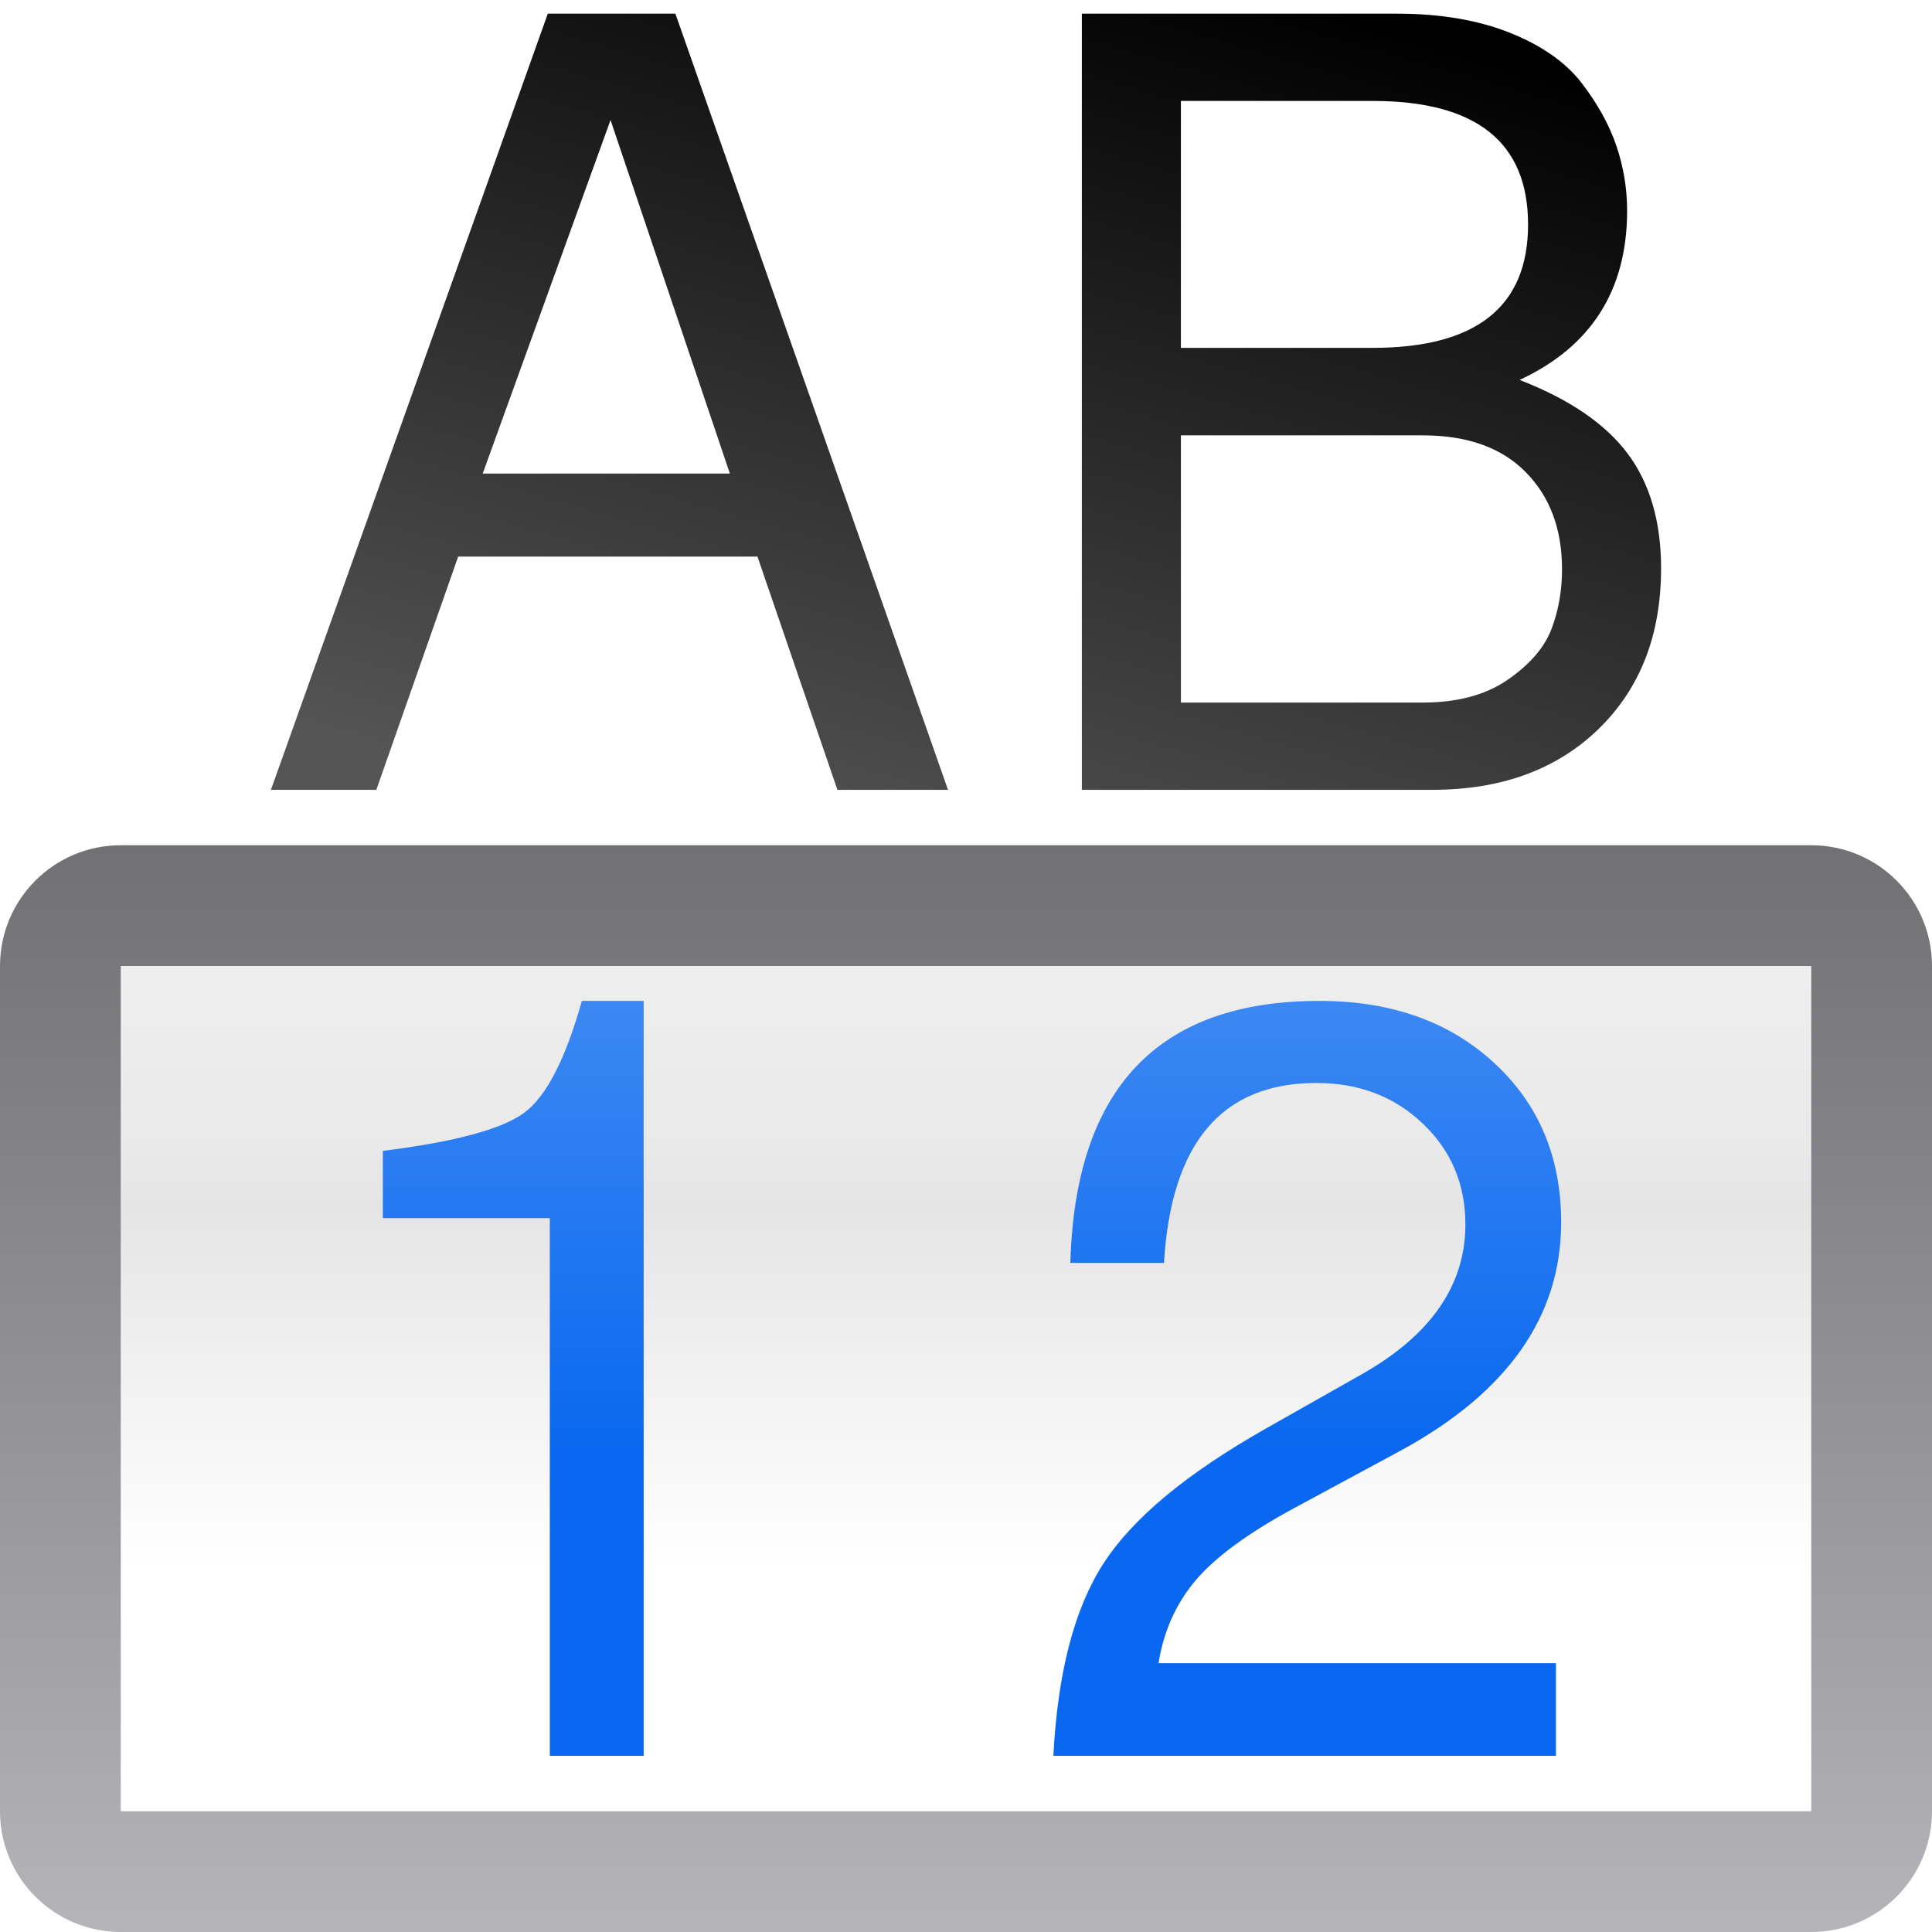
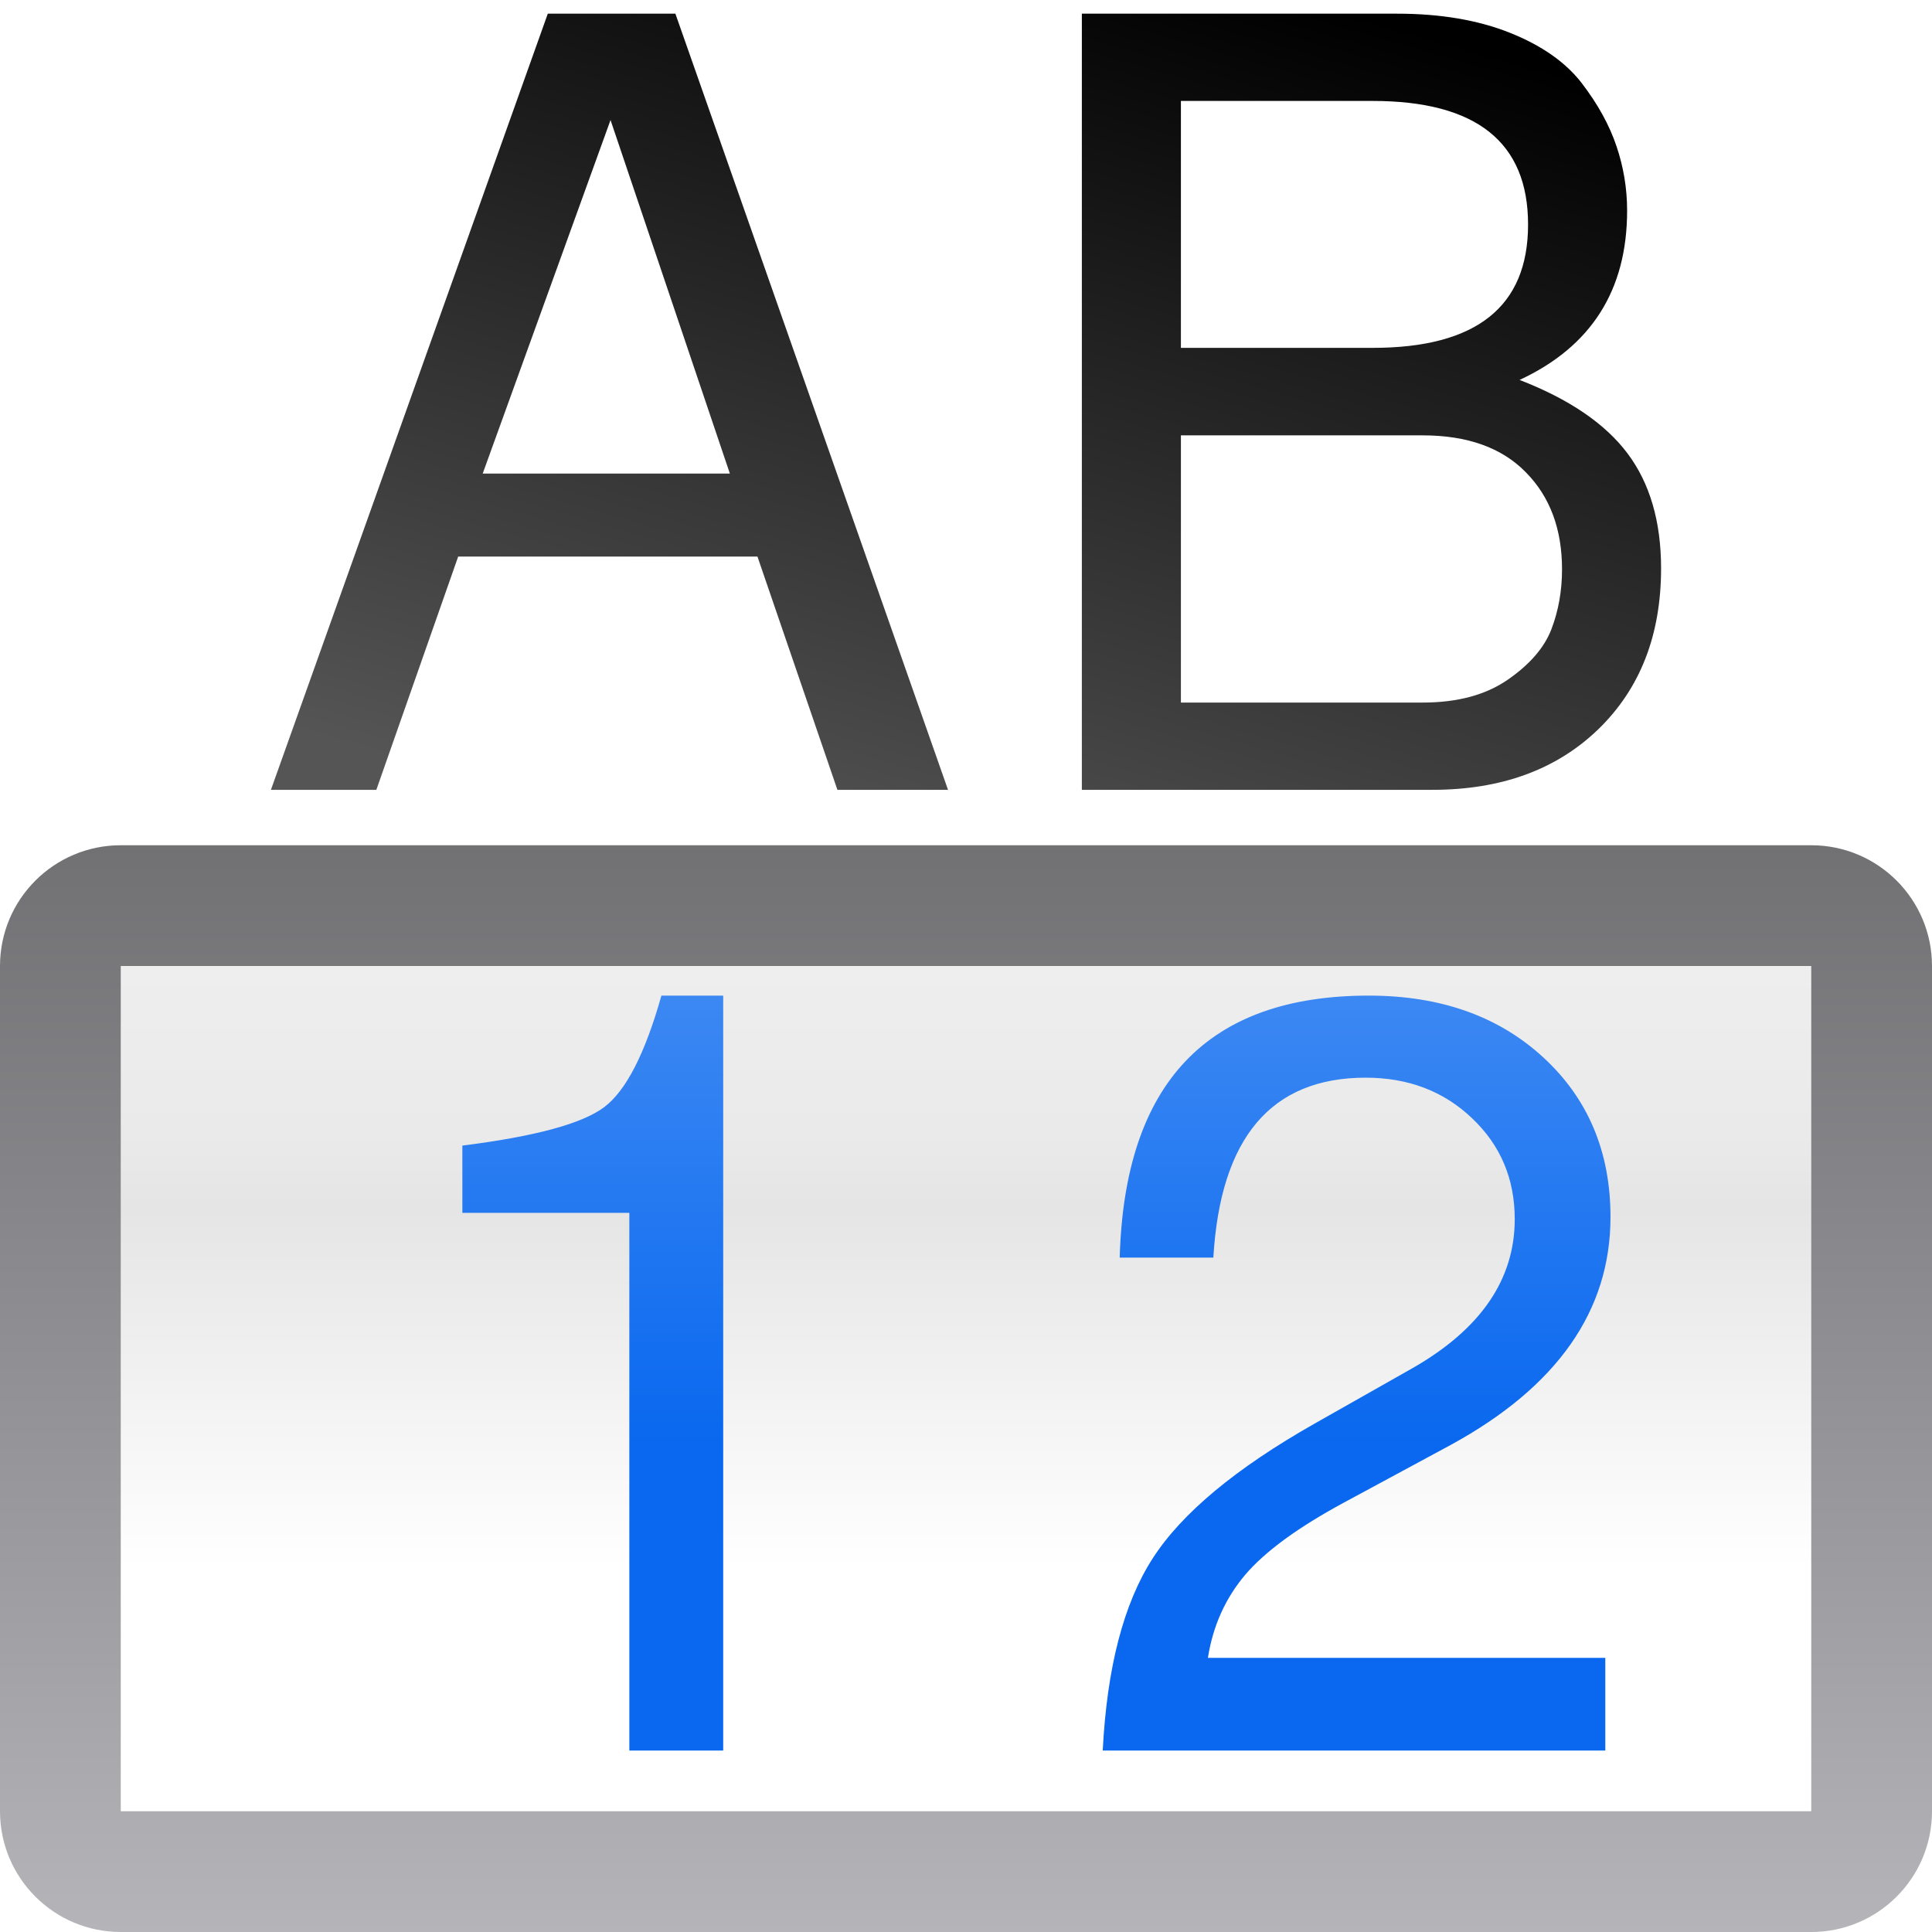
- <svg xmlns="http://www.w3.org/2000/svg" enable-background="new" height="128" width="128">
+ <svg xmlns="http://www.w3.org/2000/svg" enable-background="new" height="128" width="128" version="1.1" id="svg44">
+   <defs id="defs48" />
  <linearGradient id="a" gradientUnits="userSpaceOnUse" x1="71.044" x2="88.905" y1="63.15" y2=".634">
-     <stop offset="0" stop-color="#555" />
-     <stop offset="1" />
+     <stop offset="0" stop-color="#555" id="stop2" />
+     <stop offset="1" id="stop4" />
  </linearGradient>
-   <linearGradient id="b" gradientUnits="userSpaceOnUse" x1="56" x2="56" y1="96" y2="0">
-     <stop offset="0" stop-color="#0968ef" />
-     <stop offset="1" stop-color="#aecffc" />
+   <linearGradient id="b" gradientUnits="userSpaceOnUse" x1="56" x2="56" y1="96" y2="0" gradientTransform="translate(5.267452,-0.3520263)">
+     <stop offset="0" stop-color="#0968ef" id="stop7" />
+     <stop offset="1" stop-color="#aecffc" id="stop9" />
  </linearGradient>
  <linearGradient id="c" gradientUnits="userSpaceOnUse" x1="80" x2="80" y1="120" y2="64">
-     <stop offset="0" stop-color="#fff" />
-     <stop offset=".286" stop-color="#fff" />
-     <stop offset=".714" stop-color="#e5e5e5" />
-     <stop offset=".802" stop-color="#eaeaea" />
-     <stop offset="1" stop-color="#eee" />
+     <stop offset="0" stop-color="#fff" id="stop12" />
+     <stop offset=".286" stop-color="#fff" id="stop14" />
+     <stop offset=".714" stop-color="#e5e5e5" id="stop16" />
+     <stop offset=".802" stop-color="#eaeaea" id="stop18" />
+     <stop offset="1" stop-color="#eee" id="stop20" />
  </linearGradient>
  <linearGradient id="d" gradientUnits="userSpaceOnUse" x1="64" x2="64" y1="56" y2="152">
-     <stop offset="0" stop-color="#717174" />
-     <stop offset=".5" stop-color="#9c9ca1" />
-     <stop offset="1" stop-color="#cdcdd1" />
+     <stop offset="0" stop-color="#717174" id="stop23" />
+     <stop offset=".5" stop-color="#9c9ca1" id="stop25" />
+     <stop offset="1" stop-color="#cdcdd1" id="stop27" />
  </linearGradient>
-   <g transform="translate(.000024)">
-     <rect fill="url(#d)" height="72" rx="8" ry="8" width="128" x="-0" y="56" />
-     <text style="font-size:70.545;font-family:sans-serif;letter-spacing:2.165;word-spacing:0;stroke-width:1.764;fill:url(#a)" x="16.886" y="52.328">
-       <tspan fill="url(#a)" font-family="FreeSans" letter-spacing="2.165" stroke-width="1.764" x="16.886" y="52.328">AB</tspan>
+   <g transform="translate(.000024)" id="g42">
+     <rect fill="url(#d)" height="72" rx="8" ry="8" width="128" x="-0" y="56" id="rect30" />
+     <text style="font-size:70.545;font-family:sans-serif;letter-spacing:2.165;word-spacing:0;stroke-width:1.764;fill:url(#a)" x="16.886" y="52.328" id="text34">
+       <tspan fill="url(#a)" font-family="FreeSans" letter-spacing="2.165" stroke-width="1.764" x="16.886" y="52.328" id="tspan32">AB</tspan>
    </text>
-     <path d="m8 64h112v56h-112z" fill="url(#c)" />
-     <text style="font-size:70.545;font-family:sans-serif;letter-spacing:10;word-spacing:0;stroke-width:1.764;fill:url(#b)" x="18.16" y="116.328">
-       <tspan fill="url(#b)" font-family="FreeSans" letter-spacing="10" stroke-width="1.764" x="18.16" y="116.328">12</tspan>
+     <path d="m8 64h112v56h-112z" fill="url(#c)" id="path36" />
+     <text style="font-size:70.545px;font-family:sans-serif;letter-spacing:8px;word-spacing:0;fill:url(#b);stroke-width:1.764" x="23.428" y="115.976" id="text40">
+       <tspan letter-spacing="10" x="23.428" y="115.976" id="tspan38" style="font-family:FreeSans;letter-spacing:8px;fill:url(#b);stroke-width:1.764">12</tspan>
    </text>
  </g>
</svg>
